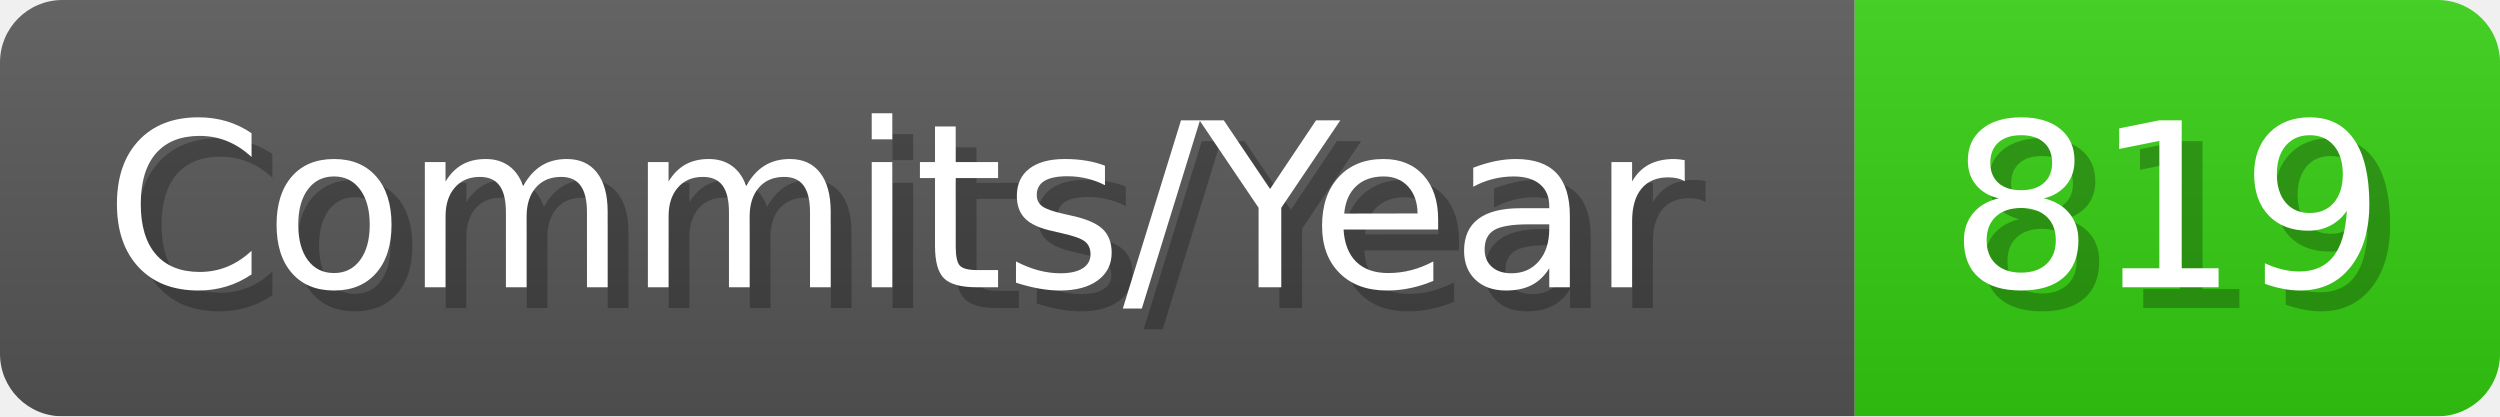
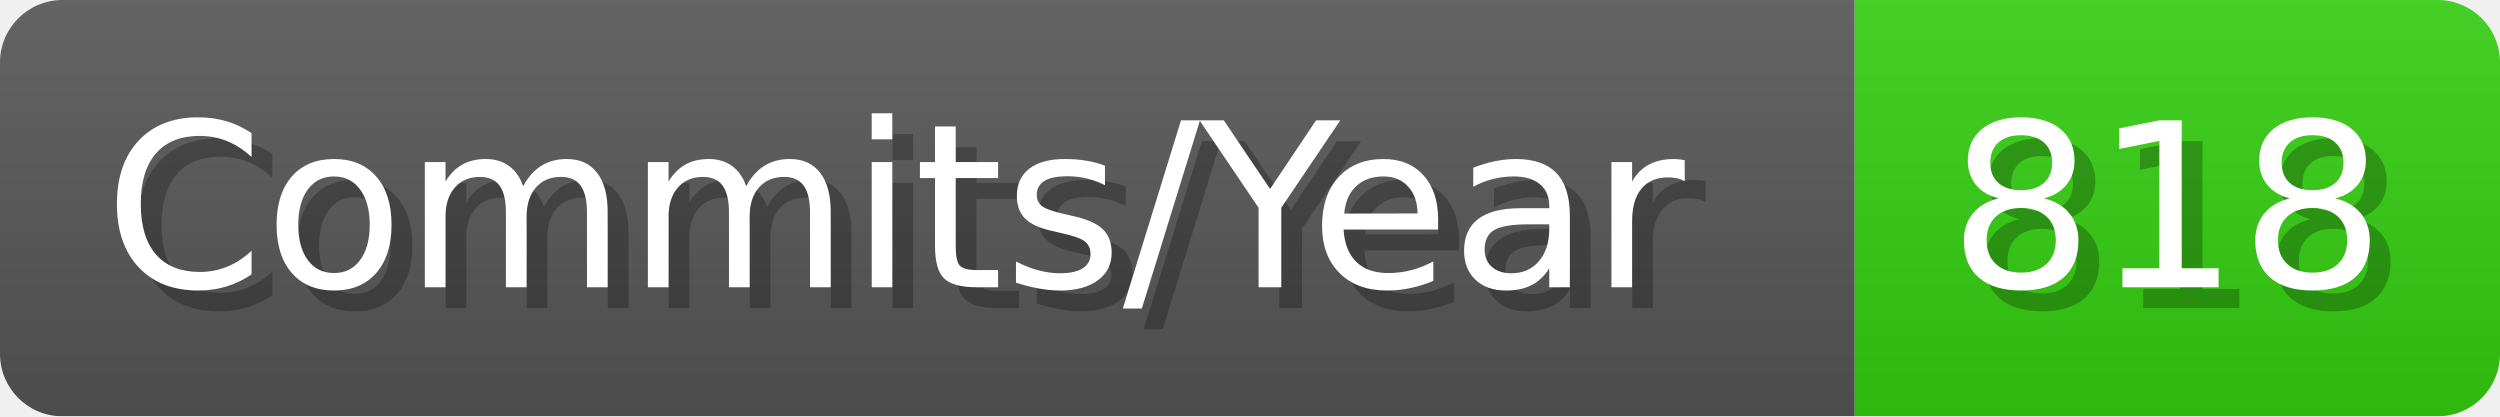
- <svg xmlns="http://www.w3.org/2000/svg" width="120.1" height="20" viewBox="0 0 1201 200" role="img" aria-label="Commits/Year: 819">
+ <svg xmlns="http://www.w3.org/2000/svg" width="120.1" height="20" viewBox="0 0 1201 200" role="img" aria-label="Commits/Year: 818">
  <linearGradient id="aUPdi" x2="0" y2="100%">
    <stop offset="0" stop-opacity=".1" stop-color="#EEE" />
    <stop offset="1" stop-opacity=".1" />
  </linearGradient>
  <mask id="WfAiQ">
    <rect width="1201" height="200" rx="30" fill="#FFF" />
  </mask>
  <g mask="url(#WfAiQ)">
    <rect width="891" height="200" fill="#555" />
    <rect width="310" height="200" fill="#3C1" x="891" />
    <rect width="1201" height="200" fill="url(#aUPdi)" />
  </g>
  <g aria-hidden="true" fill="#fff" text-anchor="start" font-family="Verdana,DejaVu Sans,sans-serif" font-size="110">
    <text x="60" y="148" textLength="791" fill="#000" opacity="0.25">Commits/Year</text>
    <text x="50" y="138" textLength="791">Commits/Year</text>
-     <text x="946" y="148" textLength="210" fill="#000" opacity="0.25">819</text>
-     <text x="936" y="138" textLength="210">819</text>
+     <text x="946" y="148" textLength="210" fill="#000" opacity="0.25">818</text>
+     <text x="936" y="138" textLength="210">818</text>
  </g>
</svg>
